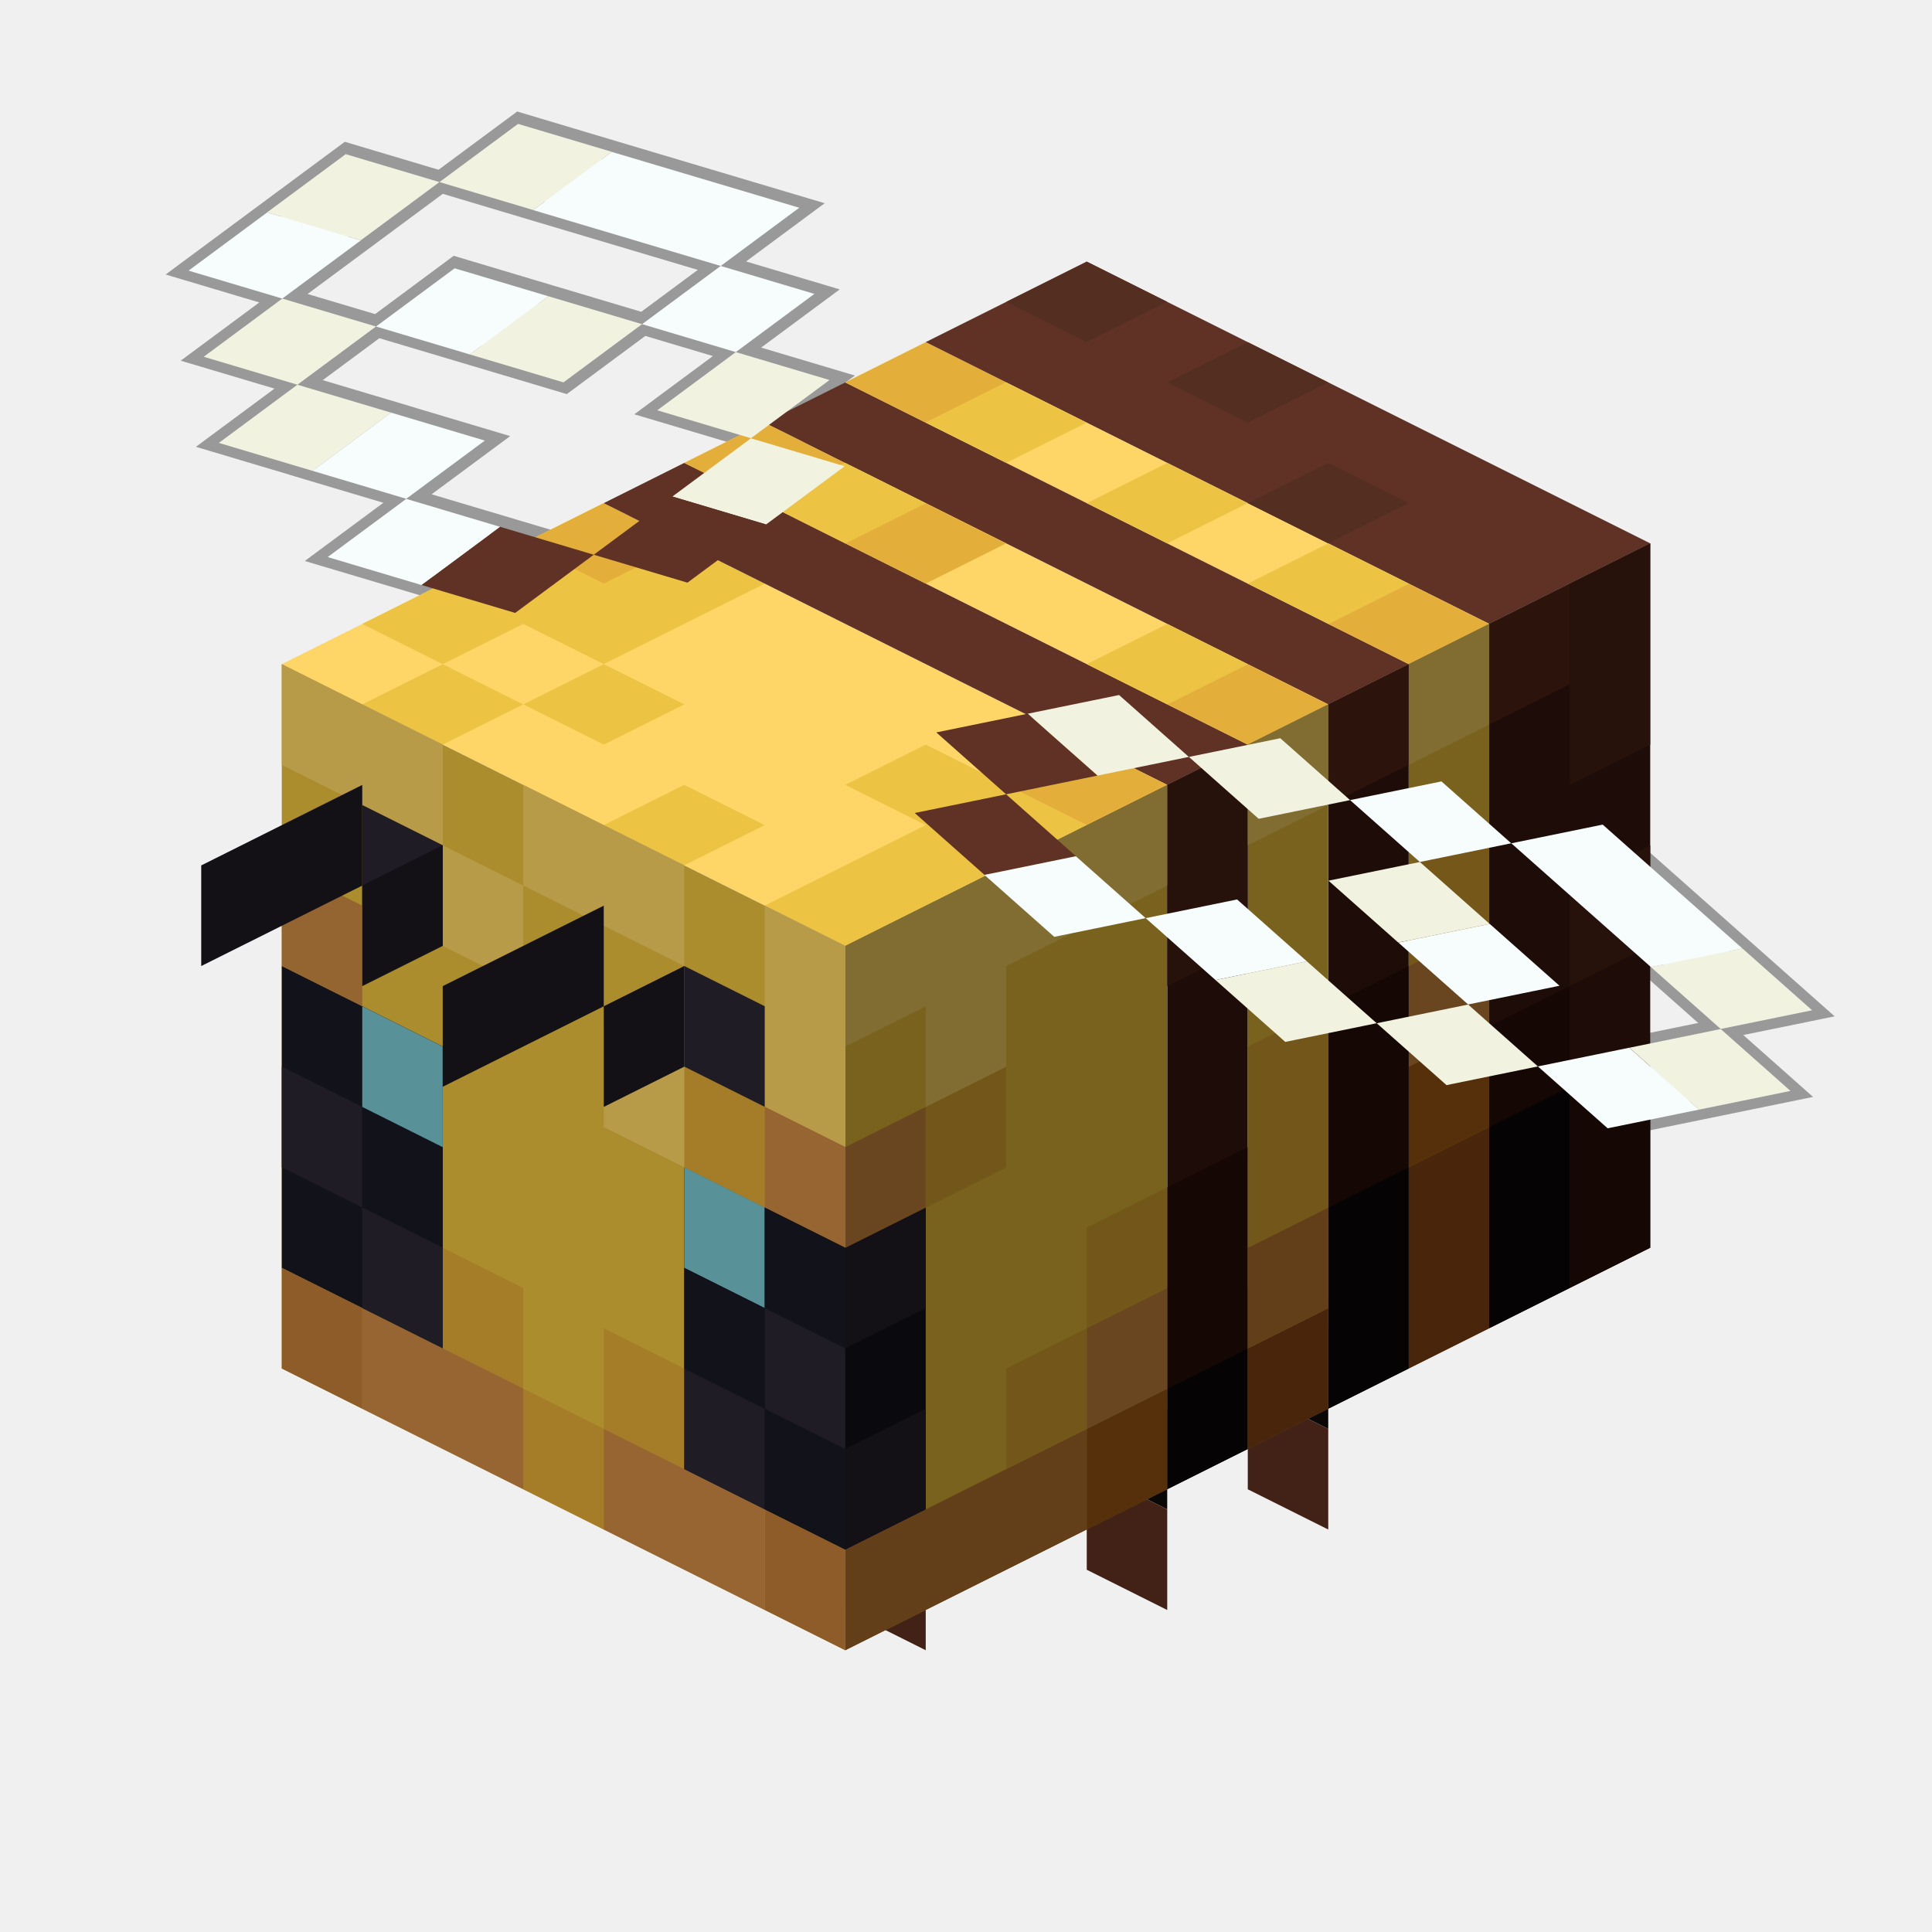
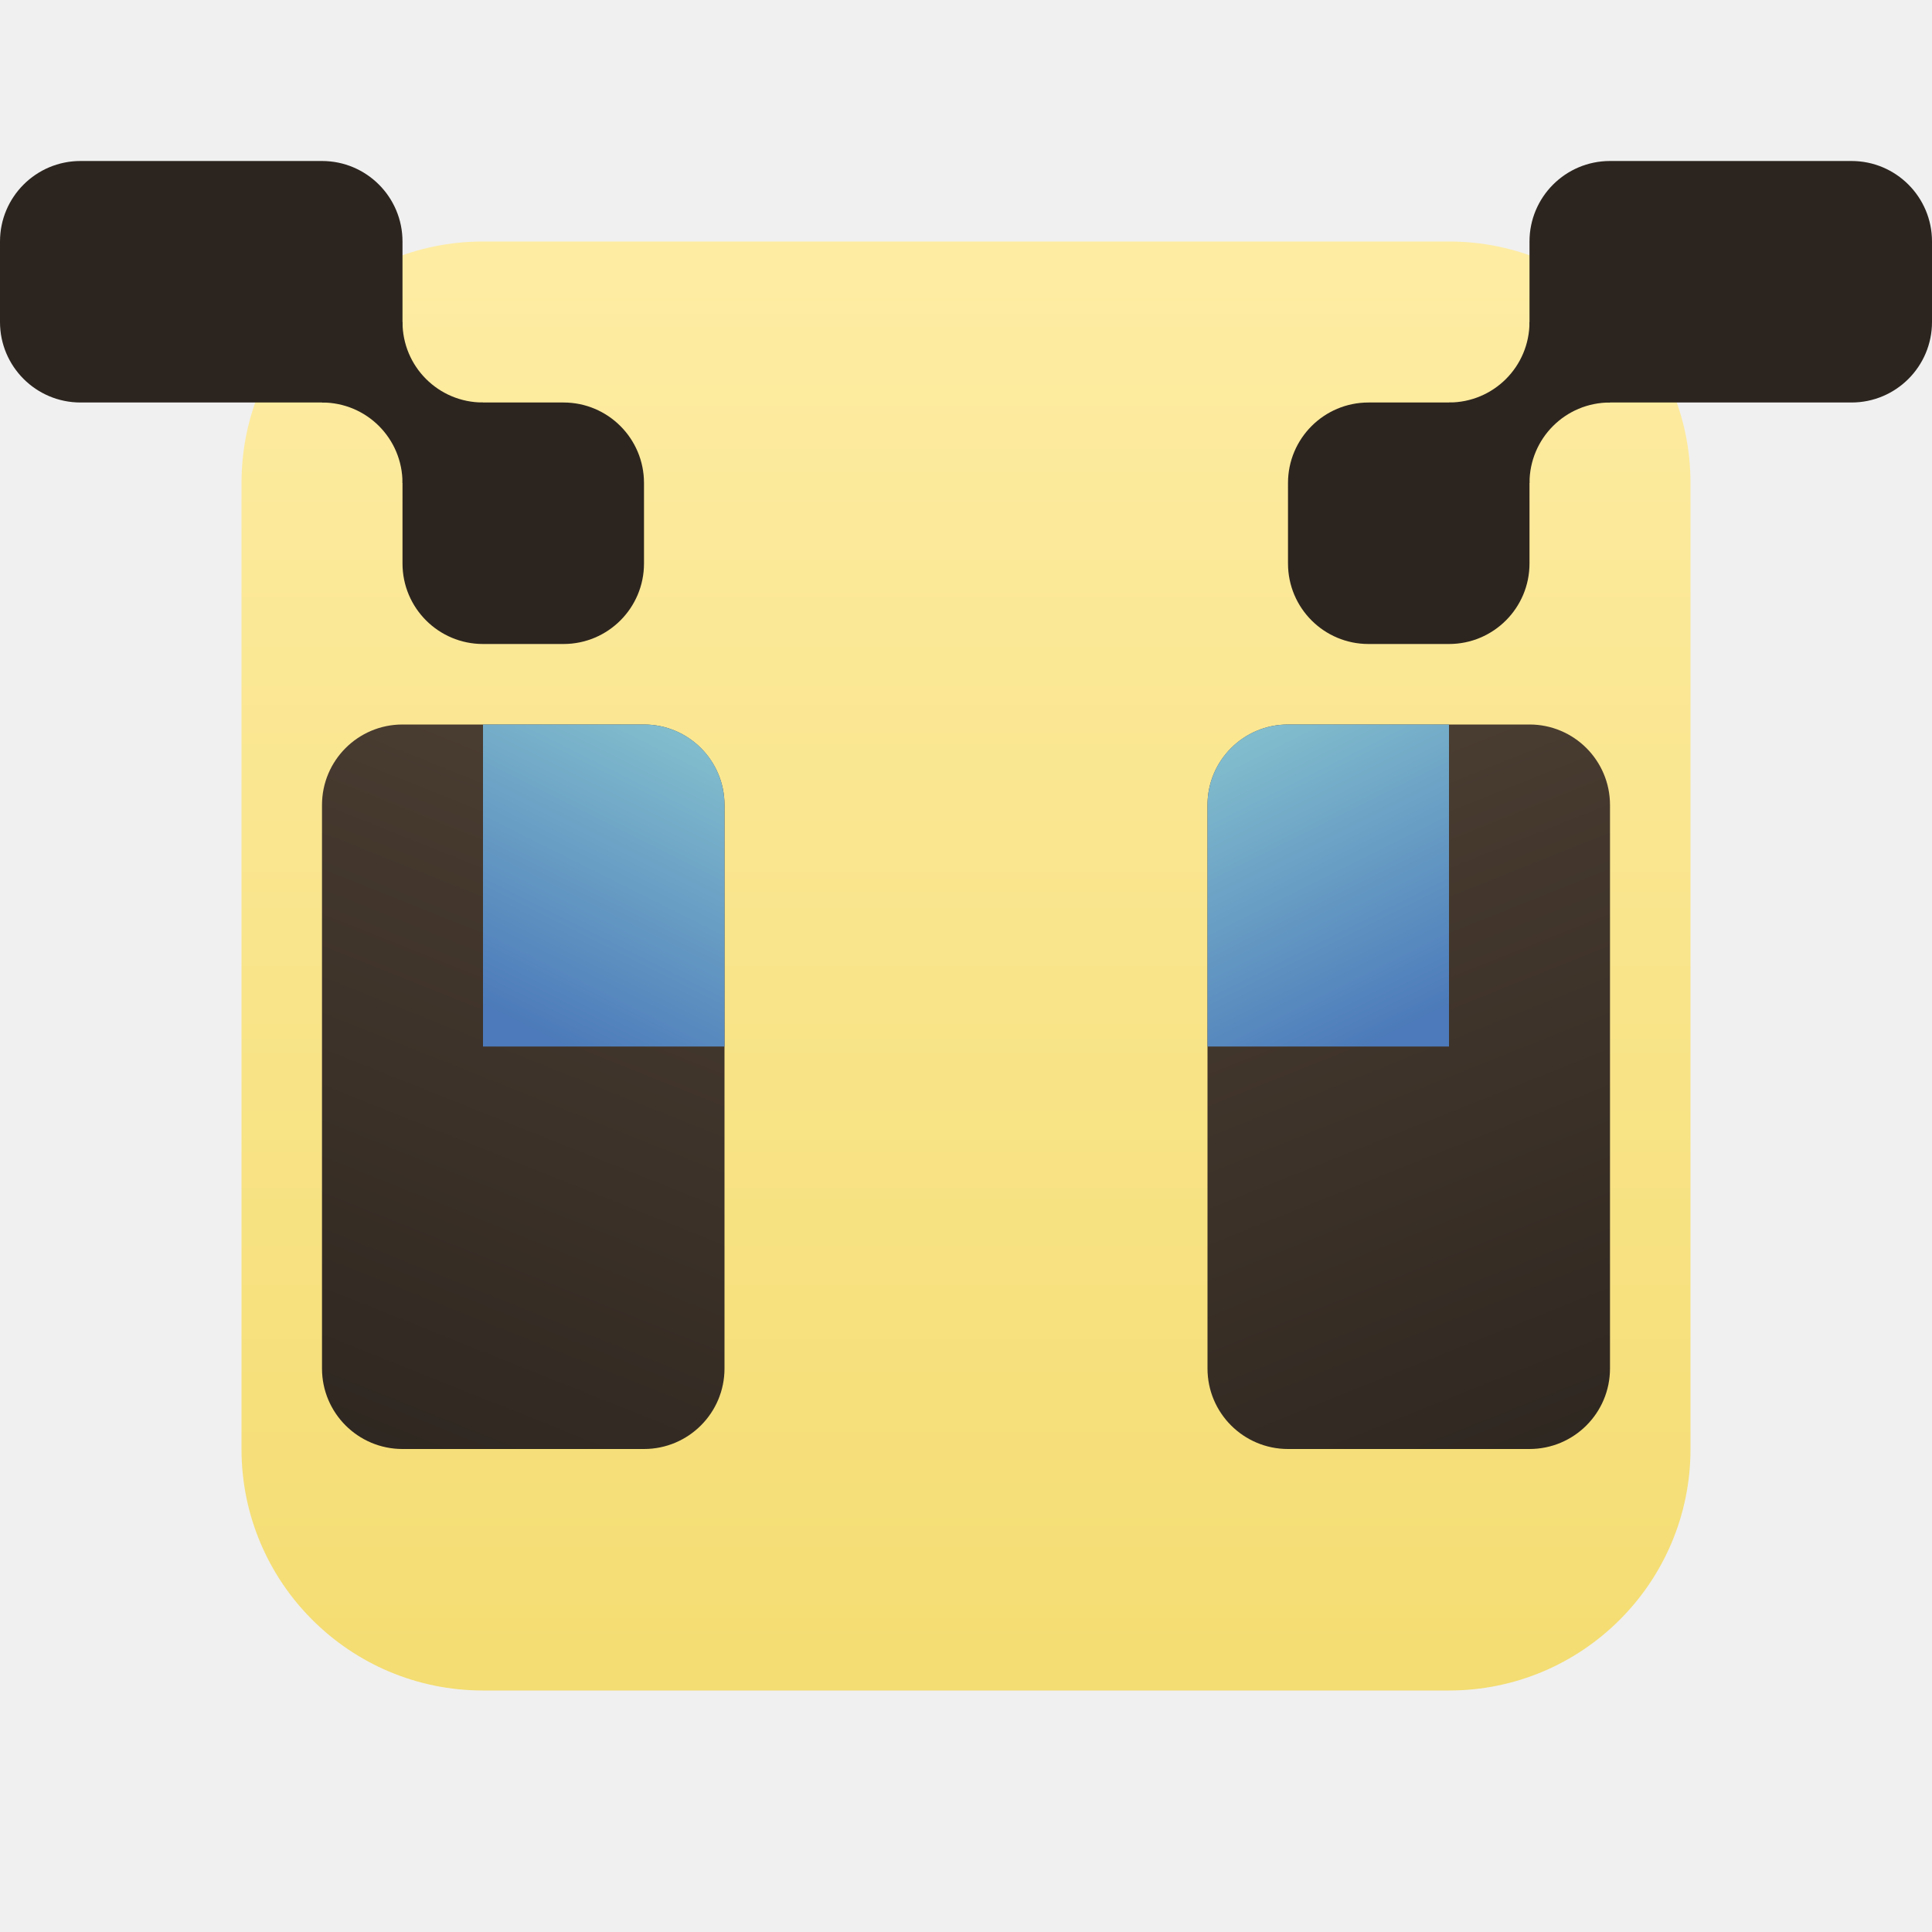
- <svg xmlns="http://www.w3.org/2000/svg" version="1.1" viewBox="0 0 25.4 25.4" height="96" width="96">
-   <g transform="translate(-33.92847,-255.4604)">
-     <g transform="rotate(-9.96352,-96.93299,622.9526)">
-       <path style="fill:#f1f2e0;fill-opacity:1;fill-rule:evenodd;stroke:#999999;stroke-width:0.288px;stroke-linecap:butt;stroke-linejoin:miter;stroke-opacity:1" d="m 101.982,286.426 -1.15,0.575 1.15,0.576 2.301,1.15 1.15,-0.575 -2.301,-1.15 z m 2.3,2.301 -1.15,0.575 1.15,0.575 1.15,-0.575 z m -1.8e-4,1.15 -1.15,0.575 1.151,0.575 1.15,-0.575 z m 3.7e-4,1.15 -1.15,0.575 -1.15,0.575 1.15,0.575 1.15,-0.575 1.15,-0.575 z m -2.3,1.15 -1.15,-0.575 -1.151,-0.575 -1.15,0.575 1.151,0.575 1.15,0.575 z m -2.301,-1.15 1.15,-0.575 -1.15,-0.575 -1.15,0.575 z m -1.15,-0.576 1.15,-0.575 -1.15,-0.575 -1.15,0.575 z m 1.81e-4,-1.15 1.15,-0.575 -1.151,-0.575 -1.15,0.575 z m -3.73e-4,-1.15 1.15,-0.575 1.15,-0.575 -1.15,-0.575 -1.15,0.575 -1.15,0.575 z m 1.151,0.575 1.15,0.575 1.15,0.575 1.15,-0.575 -1.15,-0.575 -1.15,-0.576 z" />
+ <svg xmlns="http://www.w3.org/2000/svg" xmlns:xlink="http://www.w3.org/1999/xlink" width="24" height="24" version="1.1" viewBox="0 0 24 24" id="svg168" xml:space="preserve">
+   <defs id="defs172">
+     <linearGradient xlink:href="#linearGradient1308" id="linearGradient1310" x1="16" y1="27" x2="16" y2="5" gradientUnits="userSpaceOnUse" />
+     <linearGradient id="linearGradient1308">
+       <stop style="stop-color:#f3db6c;stop-opacity:1;" offset="0" id="stop1304" />
+       <stop style="stop-color:#ffeea9;stop-opacity:1;" offset="1" id="stop1306" />
+     </linearGradient>
+     <linearGradient xlink:href="#linearGradient1440" id="linearGradient1442" x1="7" y1="24" x2="11" y2="14" gradientUnits="userSpaceOnUse" />
+     <linearGradient id="linearGradient1440">
+       <stop style="stop-color:#2c251f;stop-opacity:1;" offset="0" id="stop1436" />
+       <stop style="stop-color:#4d3f33;stop-opacity:1;" offset="1" id="stop1438" />
+     </linearGradient>
+     <linearGradient xlink:href="#linearGradient1460" id="linearGradient1462" x1="10" y1="18" x2="12" y2="14" gradientUnits="userSpaceOnUse" gradientTransform="translate(-1)" />
+     <linearGradient id="linearGradient1460">
+       <stop style="stop-color:#4c7aba;stop-opacity:1;" offset="0" id="stop1456" />
+       <stop style="stop-color:#86c3cf;stop-opacity:1;" offset="1" id="stop1458" />
+     </linearGradient>
+   </defs>
+   <g id="i_bee" transform="translate(-4,-4)">
+     <rect style="fill:url(#linearGradient1310);fill-opacity:1;stroke-width:0.277;paint-order:stroke markers fill;stop-color:#000000" id="rect543" width="18" height="18" x="7" y="7" ry="3" />
+     <g id="g7050" clip-path="none" transform="translate(2,-1)">
+       <rect style="fill:url(#linearGradient1442);fill-opacity:1;stroke-width:0.265;paint-order:stroke markers fill;stop-color:#000000" id="rect3612" width="5" height="9" x="6" y="14" ry="1" />
+       <path id="rect4739" style="fill:url(#linearGradient1462);fill-opacity:1;stroke-width:0.265;paint-order:stroke markers fill;stop-color:#000000" d="m 8,14 v 4 h 3 v -3 c 0,-0.554 -0.446,-1 -1,-1 z" />
    </g>
-     <g style="fill:none;stroke:#999999" transform="matrix(1.001292,0.2682953,-0.2682953,1.001292,86.11221,-31.97826)">
-       <path style="stroke:#999999;stroke-width:1.037px;stroke-linecap:butt;stroke-linejoin:miter;stroke-opacity:1" d="M 85.502 51.129 C 82.474 51.748 79.446 52.368 76.418 52.988 L 79.887 56.064 C 82.915 55.444 85.943 54.825 88.971 54.205 L 85.502 51.129 z " transform="matrix(0.2465411,-0.06606049,0.06606049,0.2465411,23.14168,280.8671)" />
-       <path style="stroke:#999999;stroke-width:1.037px;stroke-linecap:butt;stroke-linejoin:miter;stroke-opacity:1" d="M 79.637 40.973 L 75.096 41.902 C 78.564 44.979 82.033 48.054 85.502 51.129 L 90.043 50.201 L 79.637 40.973 z " transform="matrix(0.2465411,-0.06606049,0.06606049,0.2465411,23.14168,280.8671)" />
+     <use x="0" y="0" xlink:href="#g7050" id="use7056" transform="matrix(-1,0,0,1,32,0)" />
+     <g id="g10049" transform="translate(0,-1)" style="fill:#2c251f;fill-opacity:1">
+       <rect style="fill:#2c251f;fill-opacity:1;stroke-width:0.265;paint-order:stroke markers fill;stop-color:#000000" id="rect9308" width="3" height="3" x="9" y="10" ry="1" />
+       <rect style="fill:#2c251f;fill-opacity:1;stroke-width:0.265;paint-order:stroke markers fill;stop-color:#000000" id="rect9310" width="5" height="3" x="4" y="7" ry="1" />
+       <path id="path9312" style="fill:#2c251f;fill-opacity:1;stroke-width:0.265;paint-order:stroke markers fill;stop-color:#000000" d="m 8,9 v 1 c 0.554,0 1,0.446 1,1 h 1 V 10 C 9.446,10 9,9.554 9,9 Z" />
    </g>
-     <path style="fill:#fed668" d="m 41.866,262.075 -4.233,2.117 7.408,3.704 4.233,-2.117 z" />
-     <path style="fill:#0a0707" d="m 50.333,272.394 v 1.323 l 1.058,0.529 v -1.323 z" />
-     <path style="fill:#422117" d="m 50.333,273.717 v 1.323 l 1.058,0.529 v -1.323 z" />
-     <path style="fill:#0a0707" d="m 48.216,273.452 v 1.323 l 1.058,0.529 v -1.323 z" />
-     <path style="fill:#422117" d="m 48.216,274.775 v 1.323 l 1.058,0.529 v -1.323 z" />
-     <path style="fill:#422117" d="m 45.041,275.304 v 1.323 l 1.058,0.529 v -1.323 z" />
-     <path style="fill:#78621d" d="m 45.041,277.156 4.233,-2.117 v -9.26 l -4.233,2.117 z" />
-     <path style="fill:#1d0c08" d="m 50.333,265.25 -1.058,0.529 v 9.26 l 1.058,-0.529 z" />
-     <path style="fill:#1d0c08" d="m 52.449,264.192 -1.058,0.529 v 9.26 l 1.058,-0.529 z" />
-     <path style="fill:#edc343" d="m 38.691,263.663 1.058,0.529 1.058,-0.529 1.058,0.529 2.117,-1.058 -2.117,-1.058 z" />
-     <path style="fill:#fed668" d="m 42.924,261.546 7.408,3.704 1.058,-0.529 -7.408,-3.704 z" />
-     <path style="fill:#e4ae3b" d="m 40.808,262.604 1.058,0.529 1.058,-0.529 -1.058,-0.529 z" />
-     <path style="fill:#fed668" d="m 45.041,260.488 7.408,3.704 1.058,-0.529 -7.408,-3.704 z" />
-     <path style="fill:#5f3225" d="m 42.924,261.546 -1.058,0.529 7.408,3.704 1.058,-0.529 z" />
-     <path style="fill:#e4ae3b" d="m 42.924,261.546 1.058,0.529 1.058,-0.529 -1.058,-0.529 z" />
-     <path style="fill:#5f3225" d="m 45.041,260.488 -1.058,0.529 7.408,3.704 1.058,-0.529 z" />
-     <path style="fill:#e4ae3b" d="m 45.041,260.488 1.058,0.529 1.058,-0.529 -1.058,-0.529 z" />
-     <path style="fill:#5f3225" d="m 46.099,259.958 7.408,3.704 2.117,-1.058 -7.408,-3.704 z" />
-     <path style="fill:#552e22" d="m 47.158,259.429 1.058,0.529 1.058,-0.529 -1.058,-0.529 z" />
-     <path style="fill:#edc343" d="m 43.983,262.075 1.058,0.529 1.058,-0.529 -1.058,-0.529 z" />
-     <path style="fill:#edc343" d="m 46.099,261.017 1.058,0.529 1.058,-0.529 -1.058,-0.529 z" />
-     <path style="fill:#edc343" d="m 40.808,264.721 1.058,0.529 1.058,-0.529 -1.058,-0.529 z" />
-     <path style="fill:#e4ae3b" d="m 45.041,262.604 1.058,0.529 1.058,-0.529 -1.058,-0.529 z" />
-     <path style="fill:#552e22" d="m 49.274,260.488 1.058,0.529 1.058,-0.529 -1.058,-0.529 z" />
-     <path style="fill:#edc343" d="m 48.216,262.075 1.058,0.529 1.058,-0.529 -1.058,-0.529 z" />
-     <path style="fill:#edc343" d="m 41.866,266.308 1.058,0.529 1.058,-0.529 -1.058,-0.529 z" />
-     <path style="fill:#552e22" d="m 50.333,262.075 1.058,0.529 1.058,-0.529 -1.058,-0.529 z" />
-     <path style="fill:#edc343" d="m 46.099,265.25 -1.058,0.529 1.058,0.529 -2.117,1.058 1.058,0.529 3.175,-1.587 z" />
-     <path style="fill:#edc343" d="m 48.216,264.192 1.058,0.529 1.058,-0.529 -1.058,-0.529 z" />
-     <path style="fill:#edc343" d="m 50.333,263.133 1.058,0.529 1.058,-0.529 -1.058,-0.529 z" />
-     <path style="fill:#e4ae3b" d="m 47.158,265.779 1.058,0.529 1.058,-0.529 -1.058,-0.529 z" />
-     <path style="fill:#e4ae3b" d="m 49.274,264.721 1.058,0.529 1.058,-0.529 -1.058,-0.529 z" />
-     <path style="fill:#e4ae3b" d="m 51.391,263.663 1.058,0.529 1.058,-0.529 -1.058,-0.529 z" />
-     <path style="fill:#edc343" d="m 38.691,264.721 1.058,0.529 1.058,-0.529 -1.058,-0.529 z" />
-     <path style="fill:#ac8d2e" d="m 37.633,273.452 7.408,3.704 v -9.26 l -7.408,-3.704 z" />
-     <path style="fill:#12121a" d="m 37.633,268.16 2.117,1.058 v 3.969 l -2.117,-1.058 z" />
-     <path style="fill:#78621d" d="m 50.333,265.25 v 9.26 l 1.058,-0.529 v -9.26 z" />
-     <path style="fill:#78621d" d="m 52.449,264.192 v 9.26 l 1.058,-0.529 v -9.26 z" />
-     <path style="fill:#27120b" d="m 49.274,265.779 v 2.646 l 1.058,-0.529 v -2.646 z" />
-     <path style="fill:#09090e" d="m 45.041,271.865 1.058,-0.529 v 3.969 l -1.058,0.529 -2.117,-1.058 v -3.969 z" />
-     <path style="fill:#150704" d="m 49.274,271.071 v 2.646 l 1.058,-0.529 v -2.646 z" />
-     <path style="fill:#050303" d="m 49.274,273.717 v 1.323 l 1.058,-0.529 v -1.323 z" />
-     <path style="fill:#150704" d="m 51.391,268.69 v 2.646 l 1.058,-0.529 v -2.646 z" />
-     <path style="fill:#050303" d="m 51.391,271.335 v 2.646 l 1.058,-0.529 v -2.646 z" />
-     <path style="fill:#2c140d" d="m 51.391,264.721 v 1.323 l 1.058,-0.529 v -1.323 z" />
-     <path style="fill:#1d0c08" d="m 55.624,262.604 -2.117,1.058 v 9.26 l 2.117,-1.058 z" />
-     <path style="fill:#150704" d="m 53.508,268.954 v 1.323 l 1.058,-0.529 v -1.323 z" />
-     <path style="fill:#050303" d="m 53.508,270.277 v 2.646 l 1.058,-0.529 v -2.646 z" />
-     <path style="fill:#2c140d" d="m 53.508,263.663 v 1.323 l 1.058,-0.529 v -1.323 z" />
-     <path style="fill:#27120b" d="m 54.566,263.133 v 2.646 l 1.058,-0.529 v -2.646 z" />
-     <path style="fill:#150704" d="m 54.566,269.748 v 2.646 l 1.058,-0.529 v -2.646 z" />
-     <path style="fill:#27120b" d="m 54.566,267.102 v 1.323 l 1.058,-0.529 v -1.323 z" />
-     <path style="fill:#633f19" d="m 45.041,277.156 3.175,-1.587 v -1.323 l -3.175,1.587 z" />
-     <path style="fill:#55300a" d="m 48.216,274.246 v 1.323 l 1.058,-0.529 v -1.323 z" />
-     <path style="fill:#694520" d="m 48.216,272.923 v 1.323 l 1.058,-0.529 v -1.323 z" />
-     <path style="fill:#735619" d="m 48.216,271.6 v 1.323 l 1.058,-0.529 v -1.323 z" />
-     <path style="fill:#735619" d="m 47.158,273.452 v 1.323 l 1.058,-0.529 v -1.323 z" />
-     <path style="fill:#131016" d="m 45.041,271.865 v 1.323 l 1.058,-0.529 v -1.323 z" />
-     <path style="fill:#131016" d="m 45.041,274.51 v 1.323 l 1.058,-0.529 v -1.323 z" />
-     <path style="fill:#694520" d="m 45.041,270.542 v 1.323 l 1.058,-0.529 v -1.323 z" />
-     <path style="fill:#735619" d="m 46.099,270.013 v 1.323 l 1.058,-0.529 v -1.323 z" />
-     <path style="fill:#816c31" d="m 45.041,267.896 v 1.323 l 1.058,-0.529 v 1.323 l 1.058,-0.529 v -1.323 l 2.117,-1.058 v -1.323 z" />
-     <path style="fill:#49250c" d="m 50.333,273.188 v 1.323 l 1.058,-0.529 v -1.323 z" />
-     <path style="fill:#633f19" d="m 50.333,271.865 v 1.323 l 1.058,-0.529 v -1.323 z" />
-     <path style="fill:#735619" d="m 50.333,269.219 v 2.646 l 1.058,-0.529 v -2.646 z" />
-     <path style="fill:#816c31" d="m 50.333,265.25 v 1.323 l 1.058,-0.529 v -1.323 z" />
-     <path style="fill:#49250c" d="m 52.449,270.806 10e-7,2.646 1.058,-0.529 -10e-7,-2.646 z" />
-     <path style="fill:#55300a" d="m 52.449,269.483 v 1.323 l 1.058,-0.529 v -1.323 z" />
-     <path style="fill:#694520" d="m 52.449,268.16 v 1.323 l 1.058,-0.529 v -1.323 z" />
-     <path style="fill:#755719" d="m 52.449,266.838 v 1.323 l 1.058,-0.529 v -1.323 z" />
-     <path style="fill:#816c31" d="m 52.449,264.192 v 1.323 l 1.058,-0.529 v -1.323 z" />
-     <path style="fill:#b89b49" d="m 37.633,265.515 2.117,1.058 v -1.323 l -2.117,-1.058 z" />
-     <path style="fill:#b89b49" d="m 40.808,267.102 2.117,1.058 v -1.323 l -2.117,-1.058 z" />
-     <path style="fill:#b89b49" d="m 43.983,270.013 1.058,0.529 v -2.646 l -1.058,-0.529 z" />
-     <path style="fill:#966531" d="m 43.983,271.335 1.058,0.529 v -1.323 l -1.058,-0.529 z" />
-     <path style="fill:#a57d28" d="m 42.924,270.806 1.058,0.529 v -1.323 l -1.058,-0.529 z" />
-     <path style="fill:#b89b49" d="m 41.866,270.277 1.058,0.529 v -1.323 l -1.058,-0.529 z" />
-     <path style="fill:#966531" d="m 43.983,271.335 1.058,0.529 v -1.323 l -1.058,-0.529 z" />
-     <path style="fill:#a57d28" d="m 39.749,273.188 1.058,0.529 v -1.323 l -1.058,-0.529 z" />
-     <path style="fill:#a57d28" d="m 41.866,274.246 1.058,0.529 v -1.323 l -1.058,-0.529 z" />
-     <path style="fill:#a57d28" d="m 40.808,275.04 1.058,0.529 v -1.323 l -1.058,-0.529 z" />
-     <path style="fill:#8e5c28" d="m 43.983,276.627 1.058,0.529 v -1.323 l -1.058,-0.529 z" />
-     <path style="fill:#966531" d="m 41.866,275.569 2.117,1.058 v -1.323 l -2.117,-1.058 z" />
-     <path style="fill:#966531" d="m 38.691,273.981 2.117,1.058 v -1.323 l -2.117,-1.058 z" />
-     <path style="fill:#8e5c28" d="m 37.633,273.452 1.058,0.529 v -1.323 l -1.058,-0.529 z" />
-     <path style="fill:#956531" d="m 37.633,268.16 1.058,0.529 v -1.323 l -1.058,-0.529 z" />
-     <path style="fill:#b89b49" d="m 39.749,267.896 1.058,0.529 v -1.323 l -1.058,-0.529 z" />
-     <path style="fill:#1f1c25" d="m 38.691,267.367 1.058,0.529 v -1.323 l -1.058,-0.529 z" />
-     <path style="fill:#1f1c25" d="m 42.924,269.483 1.058,0.529 v -1.323 l -1.058,-0.529 z" />
-     <path style="fill:#589197" d="m 42.924,272.129 1.058,0.529 v -1.323 l -1.058,-0.529 z" />
-     <path style="fill:#589197" d="m 38.691,270.013 1.058,0.529 v -1.323 l -1.058,-0.529 z" />
-     <path style="fill:#12121a" d="m 43.983,272.658 1.058,0.529 v -1.323 l -1.058,-0.529 z" />
-     <path style="fill:#12121a" d="m 42.924,273.452 1.058,0.529 v -1.323 l -1.058,-0.529 z" />
-     <path style="fill:#12121a" d="m 43.983,275.304 1.058,0.529 v -1.323 l -1.058,-0.529 z" />
-     <path style="fill:#1f1c25" d="m 43.983,273.981 1.058,0.529 v -1.323 l -1.058,-0.529 z" />
-     <path style="fill:#1f1c25" d="m 42.924,274.775 1.058,0.529 v -1.323 l -1.058,-0.529 z" />
-     <path style="fill:#1f1c25" d="m 38.691,272.658 1.058,0.529 v -1.323 l -1.058,-0.529 z" />
-     <path style="fill:#1f1c25" d="m 37.633,270.806 1.058,0.529 v -1.323 l -1.058,-0.529 z" />
-     <path style="fill:#131016" d="m 38.691,267.102 v 1.323 l 1.058,-0.529 v -1.323 z" />
-     <path style="fill:#131016" d="m 36.574,266.838 v 1.323 l 2.117,-1.058 v -1.323 z" />
-     <path style="fill:#131016" d="m 41.866,268.69 v 1.323 l 1.058,-0.529 v -1.323 z" />
-     <path style="fill:#131016" d="m 39.749,268.425 v 1.323 l 2.117,-1.058 v -1.323 z" />
-     <g transform="matrix(1.001292,0.2682953,-0.2682953,1.001292,86.11221,-31.97826)">
-       <path style="fill:#f1f2e0" d="m 38.074,286.237 1.058,0.529 1.058,-0.529 -1.058,-0.529 z" />
-       <path style="fill:#5f3225" d="m 37.016,286.766 1.058,0.529 1.058,-0.529 -1.058,-0.529 z" />
-       <path style="fill:#5f3225" d="m 37.016,287.824 1.058,0.529 1.058,-0.529 -1.058,-0.529 z" />
-       <path style="fill:#f7fdfd" d="m 38.074,288.354 1.058,0.529 1.058,-0.529 -1.058,-0.529 z" />
-       <path style="fill:#f1f2e0" d="m 40.191,286.237 1.058,0.529 1.058,-0.529 -1.058,-0.529 z" />
-       <path style="fill:#f7fdfd" d="m 42.307,286.237 1.058,0.529 1.058,-0.529 -1.058,-0.529 z" />
-       <path style="fill:#f1f2e0" d="m 42.307,287.295 1.058,0.529 1.058,-0.529 -1.058,-0.529 z" />
-       <path style="fill:#f7fdfd" d="m 43.366,287.824 1.058,0.529 1.058,-0.529 -1.058,-0.529 z" />
-       <path style="fill:#f1f2e0" d="m 43.366,288.883 1.058,0.529 1.058,-0.529 -1.058,-0.529 z" />
-       <path style="fill:#f1f2e0" d="m 41.249,288.883 1.058,0.529 1.058,-0.529 -1.058,-0.529 z" />
-       <path style="fill:#f7fdfd" d="m 40.191,288.354 1.058,0.529 1.058,-0.529 -1.058,-0.529 z" />
-       <path style="fill:#f7fdfd" d="m 45.482,288.883 1.058,0.529 1.058,-0.529 -1.058,-0.529 z" />
-       <path style="fill:#f1f2e0" d="m 46.541,288.354 1.058,0.529 1.058,-0.529 -1.058,-0.529 z" />
-       <path style="fill:#f1f2e0" d="m 46.541,287.295 1.058,0.529 1.058,-0.529 -1.058,-0.529 z" />
-       <path style="fill:#f7fdfd" d="m 44.424,286.237 2.117,1.058 1.058,-0.529 -2.117,-1.058 z" />
+     <g id="g10057" transform="matrix(-1,0,0,1,31,-1)" style="fill:#2c251f;fill-opacity:1">
+       <rect style="fill:#2c251f;fill-opacity:1;stroke-width:0.265;paint-order:stroke markers fill;stop-color:#000000" id="rect10051" width="3" height="3" x="8" y="10" ry="1" />
+       <rect style="fill:#2c251f;fill-opacity:1;stroke-width:0.265;paint-order:stroke markers fill;stop-color:#000000" id="rect10053" width="5" height="3" x="3" y="7" ry="1" />
+       <path id="path10055" style="fill:#2c251f;fill-opacity:1;stroke-width:0.265;paint-order:stroke markers fill;stop-color:#000000" d="m 7,9 v 1 c 0.554,0 1,0.446 1,1 H 9 V 10 C 8.446,10 8,9.554 8,9 Z" />
    </g>
-     <g transform="matrix(1.070366,-0.1880318,0.1880318,1.070366,-63.34896,-38.1231)">
-       <path style="fill:#f1f2e0" d="m 48.393,288.883 1.058,0.529 1.058,-0.529 -1.058,-0.529 z" />
-       <path style="fill:#5f3225" d="m 47.334,289.412 1.058,0.529 1.058,-0.529 -1.058,-0.529 z" />
-       <path style="fill:#5f3225" d="m 45.218,289.412 1.058,0.529 1.058,-0.529 -1.058,-0.529 z" />
-       <path style="fill:#f7fdfd" d="m 44.159,288.883 1.058,0.529 1.058,-0.529 -1.058,-0.529 z" />
-       <path style="fill:#f1f2e0" d="m 43.101,286.237 1.058,0.529 1.058,-0.529 -1.058,-0.529 z" />
-       <path style="fill:#f7fdfd" d="m 43.101,285.179 1.058,0.529 1.058,-0.529 -1.058,-0.529 z" />
-       <path style="fill:#f1f2e0" d="m 46.276,284.649 1.058,0.529 1.058,-0.529 -1.058,-0.529 z" />
-       <path style="fill:#f7fdfd" d="m 45.218,286.237 1.058,0.529 1.058,-0.529 -1.058,-0.529 z" />
-       <path style="fill:#f1f2e0" d="m 44.159,284.649 1.058,0.529 1.058,-0.529 -1.058,-0.529 z" />
-       <path style="fill:#f1f2e0" d="m 43.101,287.295 1.058,0.529 1.058,-0.529 -1.058,-0.529 z" />
-       <path style="fill:#f7fdfd" d="m 44.159,287.824 1.058,0.529 1.058,-0.529 -1.058,-0.529 z" />
-       <path style="fill:#f7fdfd" d="m 48.393,286.766 1.058,0.529 1.058,-0.529 -1.058,-0.529 z" />
-       <path style="fill:#f1f2e0" d="m 48.393,287.824 1.058,0.529 1.058,-0.529 -1.058,-0.529 z" />
-       <path style="fill:#f1f2e0" d="m 46.276,286.766 1.058,0.529 1.058,-0.529 -1.058,-0.529 z" />
-       <path style="fill:#f7fdfd" d="m 47.334,285.179 2.117,1.058 1.058,-0.529 -2.117,-1.058 z" />
-     </g>
+     <rect style="fill:#ffffff;fill-opacity:0;stroke:none;stroke-width:0.265;paint-order:stroke markers fill;stop-color:#000000" id="rect128412" width="24" height="24" x="4" y="4" />
  </g>
</svg>
